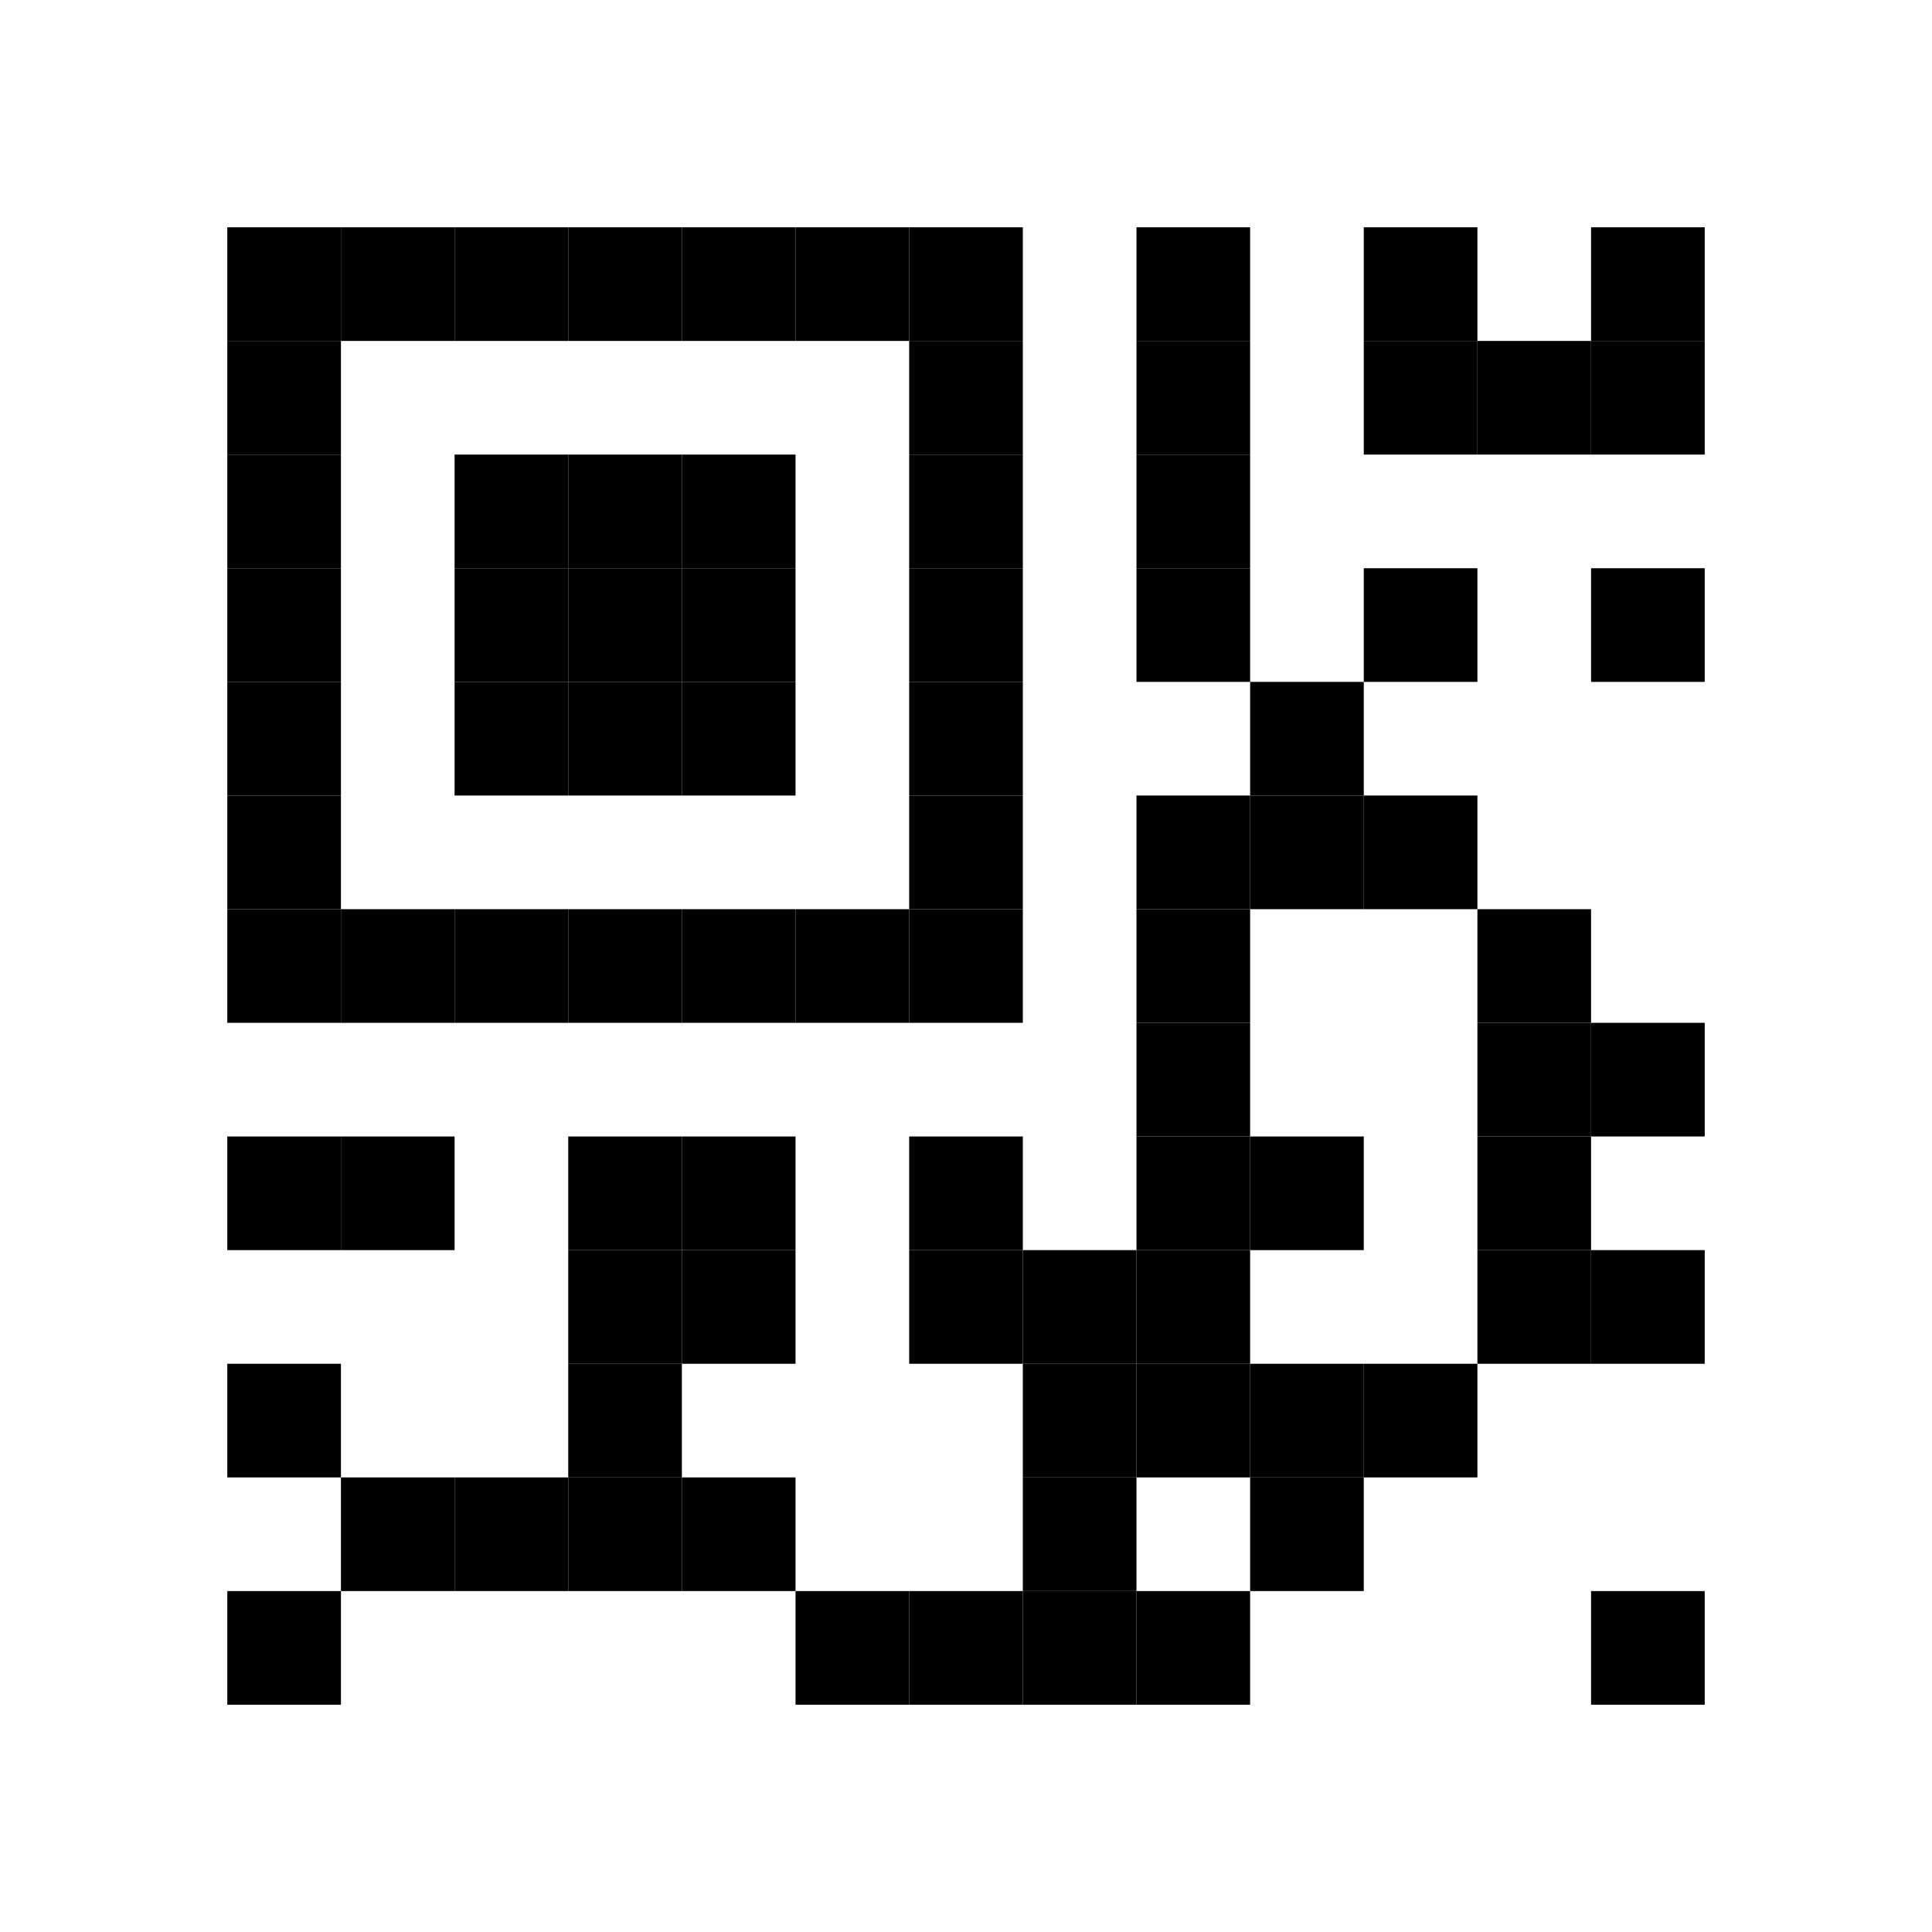
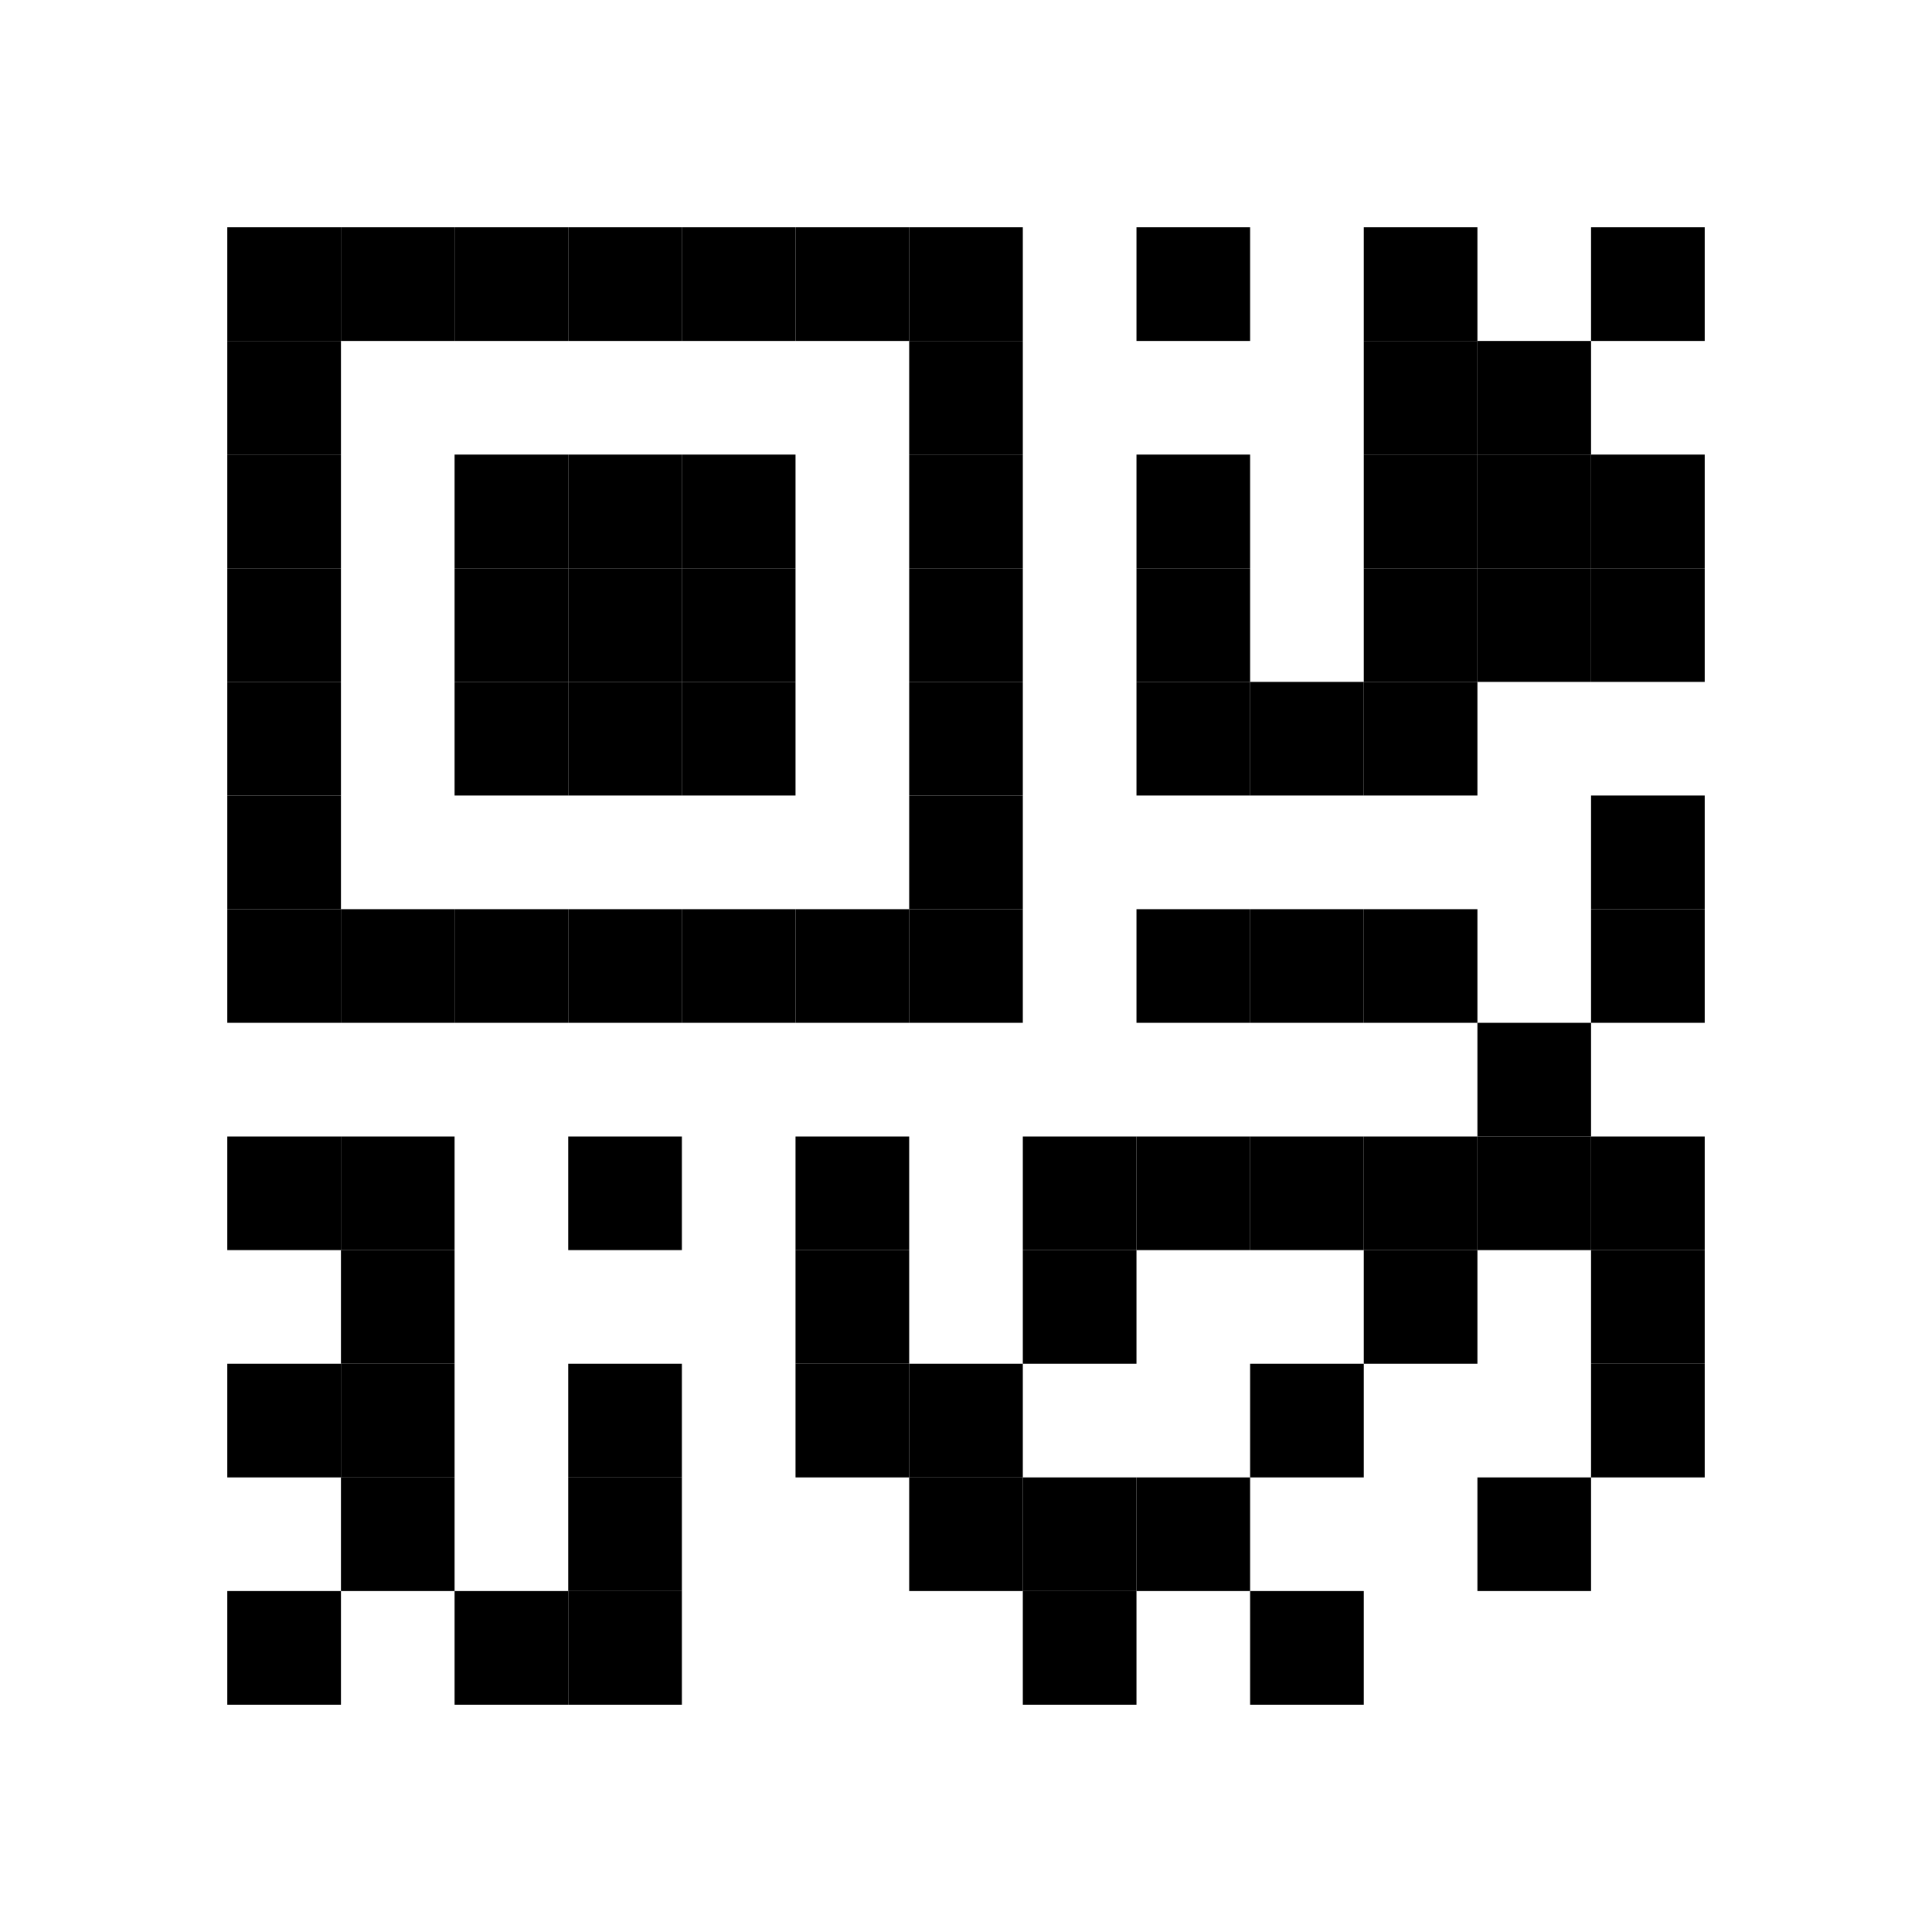
<svg xmlns="http://www.w3.org/2000/svg" viewBox="0 0 170 170" width="170" height="170">
  <rect width="170" height="170" fill="#FFFFFF" />
  <rect x="20" y="20" width="10" height="10" fill="#000000" />
  <rect x="30" y="20" width="10" height="10" fill="#000000" />
  <rect x="40" y="20" width="10" height="10" fill="#000000" />
  <rect x="50" y="20" width="10" height="10" fill="#000000" />
  <rect x="60" y="20" width="10" height="10" fill="#000000" />
  <rect x="70" y="20" width="10" height="10" fill="#000000" />
  <rect x="80" y="20" width="10" height="10" fill="#000000" />
  <rect x="100" y="20" width="10" height="10" fill="#000000" />
  <rect x="120" y="20" width="10" height="10" fill="#000000" />
  <rect x="140" y="20" width="10" height="10" fill="#000000" />
  <rect x="20" y="30" width="10" height="10" fill="#000000" />
  <rect x="80" y="30" width="10" height="10" fill="#000000" />
-   <rect x="100" y="30" width="10" height="10" fill="#000000" />
  <rect x="120" y="30" width="10" height="10" fill="#000000" />
  <rect x="130" y="30" width="10" height="10" fill="#000000" />
-   <rect x="140" y="30" width="10" height="10" fill="#000000" />
  <rect x="20" y="40" width="10" height="10" fill="#000000" />
  <rect x="40" y="40" width="10" height="10" fill="#000000" />
  <rect x="50" y="40" width="10" height="10" fill="#000000" />
  <rect x="60" y="40" width="10" height="10" fill="#000000" />
  <rect x="80" y="40" width="10" height="10" fill="#000000" />
  <rect x="100" y="40" width="10" height="10" fill="#000000" />
+   <rect x="120" y="40" width="10" height="10" fill="#000000" />
+   <rect x="130" y="40" width="10" height="10" fill="#000000" />
+   <rect x="140" y="40" width="10" height="10" fill="#000000" />
  <rect x="20" y="50" width="10" height="10" fill="#000000" />
  <rect x="40" y="50" width="10" height="10" fill="#000000" />
  <rect x="50" y="50" width="10" height="10" fill="#000000" />
  <rect x="60" y="50" width="10" height="10" fill="#000000" />
  <rect x="80" y="50" width="10" height="10" fill="#000000" />
  <rect x="100" y="50" width="10" height="10" fill="#000000" />
  <rect x="120" y="50" width="10" height="10" fill="#000000" />
+   <rect x="130" y="50" width="10" height="10" fill="#000000" />
  <rect x="140" y="50" width="10" height="10" fill="#000000" />
  <rect x="20" y="60" width="10" height="10" fill="#000000" />
  <rect x="40" y="60" width="10" height="10" fill="#000000" />
  <rect x="50" y="60" width="10" height="10" fill="#000000" />
  <rect x="60" y="60" width="10" height="10" fill="#000000" />
  <rect x="80" y="60" width="10" height="10" fill="#000000" />
+   <rect x="100" y="60" width="10" height="10" fill="#000000" />
  <rect x="110" y="60" width="10" height="10" fill="#000000" />
+   <rect x="120" y="60" width="10" height="10" fill="#000000" />
  <rect x="20" y="70" width="10" height="10" fill="#000000" />
  <rect x="80" y="70" width="10" height="10" fill="#000000" />
-   <rect x="100" y="70" width="10" height="10" fill="#000000" />
-   <rect x="110" y="70" width="10" height="10" fill="#000000" />
-   <rect x="120" y="70" width="10" height="10" fill="#000000" />
+   <rect x="140" y="70" width="10" height="10" fill="#000000" />
  <rect x="20" y="80" width="10" height="10" fill="#000000" />
  <rect x="30" y="80" width="10" height="10" fill="#000000" />
  <rect x="40" y="80" width="10" height="10" fill="#000000" />
  <rect x="50" y="80" width="10" height="10" fill="#000000" />
  <rect x="60" y="80" width="10" height="10" fill="#000000" />
  <rect x="70" y="80" width="10" height="10" fill="#000000" />
  <rect x="80" y="80" width="10" height="10" fill="#000000" />
  <rect x="100" y="80" width="10" height="10" fill="#000000" />
-   <rect x="130" y="80" width="10" height="10" fill="#000000" />
-   <rect x="100" y="90" width="10" height="10" fill="#000000" />
+   <rect x="110" y="80" width="10" height="10" fill="#000000" />
+   <rect x="120" y="80" width="10" height="10" fill="#000000" />
+   <rect x="140" y="80" width="10" height="10" fill="#000000" />
  <rect x="130" y="90" width="10" height="10" fill="#000000" />
-   <rect x="140" y="90" width="10" height="10" fill="#000000" />
  <rect x="20" y="100" width="10" height="10" fill="#000000" />
  <rect x="30" y="100" width="10" height="10" fill="#000000" />
  <rect x="50" y="100" width="10" height="10" fill="#000000" />
-   <rect x="60" y="100" width="10" height="10" fill="#000000" />
-   <rect x="80" y="100" width="10" height="10" fill="#000000" />
+   <rect x="70" y="100" width="10" height="10" fill="#000000" />
+   <rect x="90" y="100" width="10" height="10" fill="#000000" />
  <rect x="100" y="100" width="10" height="10" fill="#000000" />
  <rect x="110" y="100" width="10" height="10" fill="#000000" />
+   <rect x="120" y="100" width="10" height="10" fill="#000000" />
  <rect x="130" y="100" width="10" height="10" fill="#000000" />
-   <rect x="50" y="110" width="10" height="10" fill="#000000" />
-   <rect x="60" y="110" width="10" height="10" fill="#000000" />
-   <rect x="80" y="110" width="10" height="10" fill="#000000" />
+   <rect x="140" y="100" width="10" height="10" fill="#000000" />
+   <rect x="30" y="110" width="10" height="10" fill="#000000" />
+   <rect x="70" y="110" width="10" height="10" fill="#000000" />
  <rect x="90" y="110" width="10" height="10" fill="#000000" />
-   <rect x="100" y="110" width="10" height="10" fill="#000000" />
-   <rect x="130" y="110" width="10" height="10" fill="#000000" />
+   <rect x="120" y="110" width="10" height="10" fill="#000000" />
  <rect x="140" y="110" width="10" height="10" fill="#000000" />
  <rect x="20" y="120" width="10" height="10" fill="#000000" />
+   <rect x="30" y="120" width="10" height="10" fill="#000000" />
  <rect x="50" y="120" width="10" height="10" fill="#000000" />
-   <rect x="90" y="120" width="10" height="10" fill="#000000" />
-   <rect x="100" y="120" width="10" height="10" fill="#000000" />
+   <rect x="70" y="120" width="10" height="10" fill="#000000" />
+   <rect x="80" y="120" width="10" height="10" fill="#000000" />
  <rect x="110" y="120" width="10" height="10" fill="#000000" />
-   <rect x="120" y="120" width="10" height="10" fill="#000000" />
+   <rect x="140" y="120" width="10" height="10" fill="#000000" />
  <rect x="30" y="130" width="10" height="10" fill="#000000" />
-   <rect x="40" y="130" width="10" height="10" fill="#000000" />
  <rect x="50" y="130" width="10" height="10" fill="#000000" />
-   <rect x="60" y="130" width="10" height="10" fill="#000000" />
+   <rect x="80" y="130" width="10" height="10" fill="#000000" />
  <rect x="90" y="130" width="10" height="10" fill="#000000" />
-   <rect x="110" y="130" width="10" height="10" fill="#000000" />
+   <rect x="100" y="130" width="10" height="10" fill="#000000" />
+   <rect x="130" y="130" width="10" height="10" fill="#000000" />
  <rect x="20" y="140" width="10" height="10" fill="#000000" />
-   <rect x="70" y="140" width="10" height="10" fill="#000000" />
-   <rect x="80" y="140" width="10" height="10" fill="#000000" />
+   <rect x="40" y="140" width="10" height="10" fill="#000000" />
+   <rect x="50" y="140" width="10" height="10" fill="#000000" />
  <rect x="90" y="140" width="10" height="10" fill="#000000" />
-   <rect x="100" y="140" width="10" height="10" fill="#000000" />
-   <rect x="140" y="140" width="10" height="10" fill="#000000" />
+   <rect x="110" y="140" width="10" height="10" fill="#000000" />
</svg>
